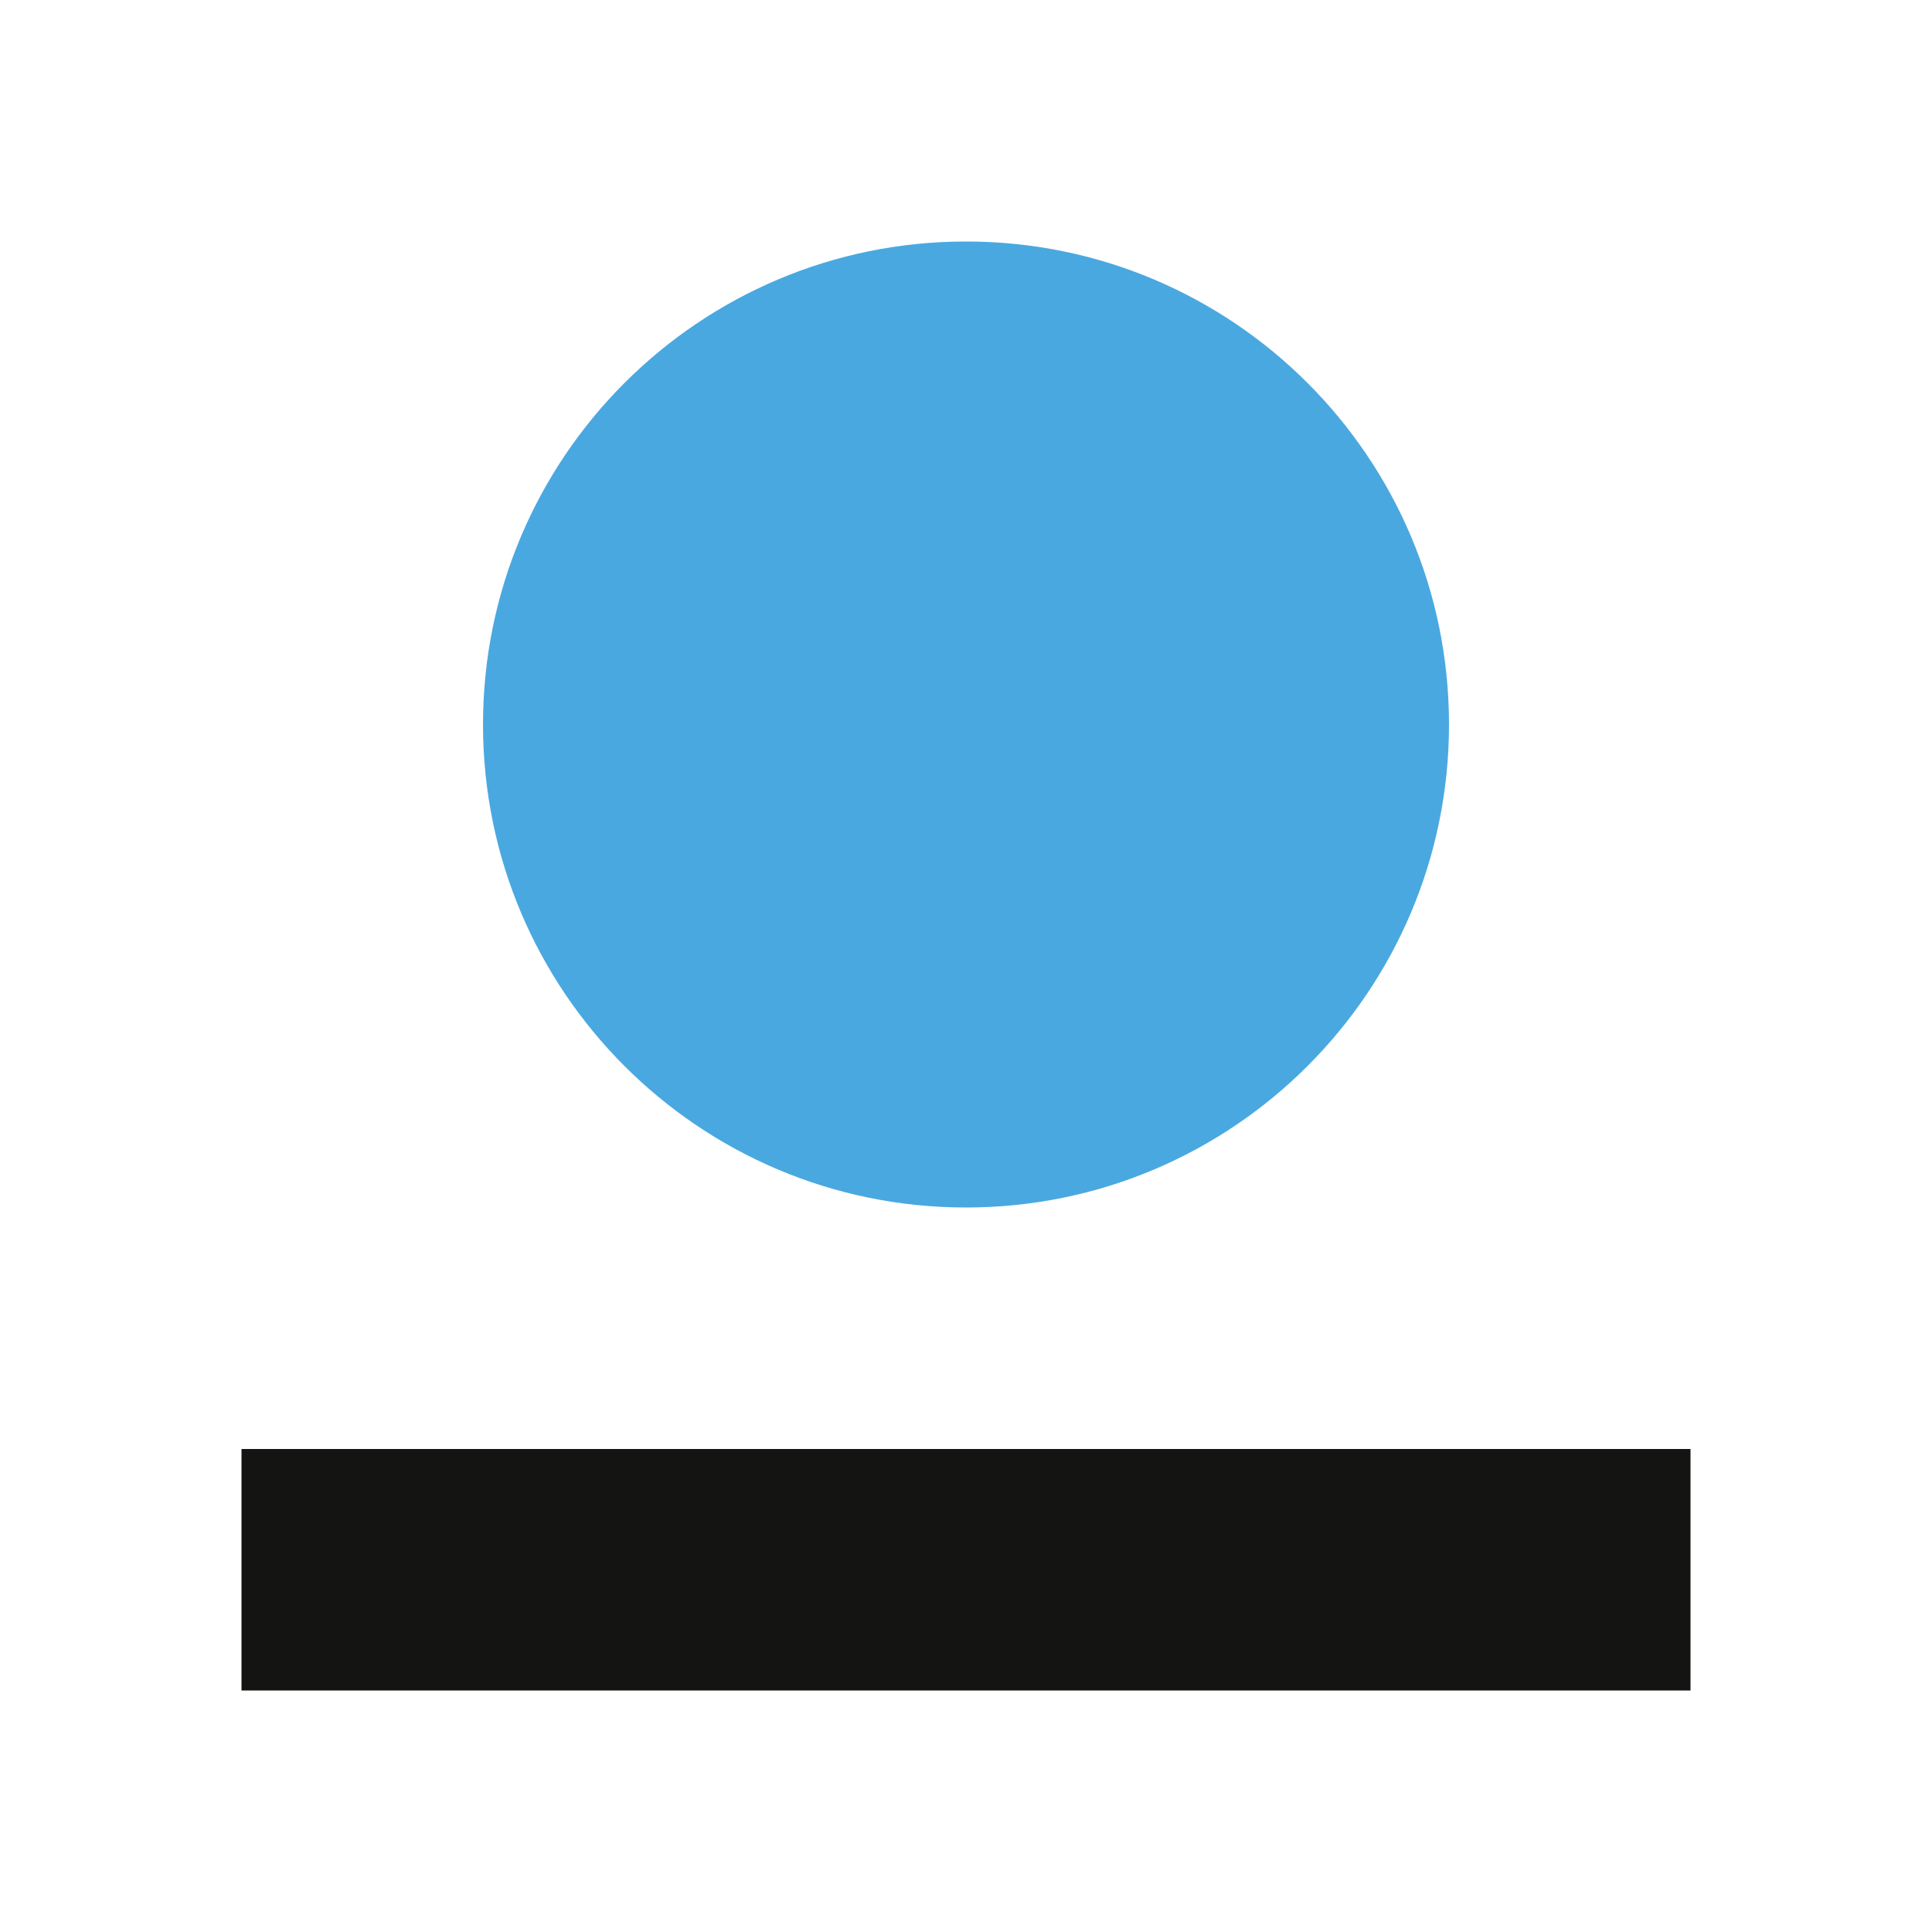
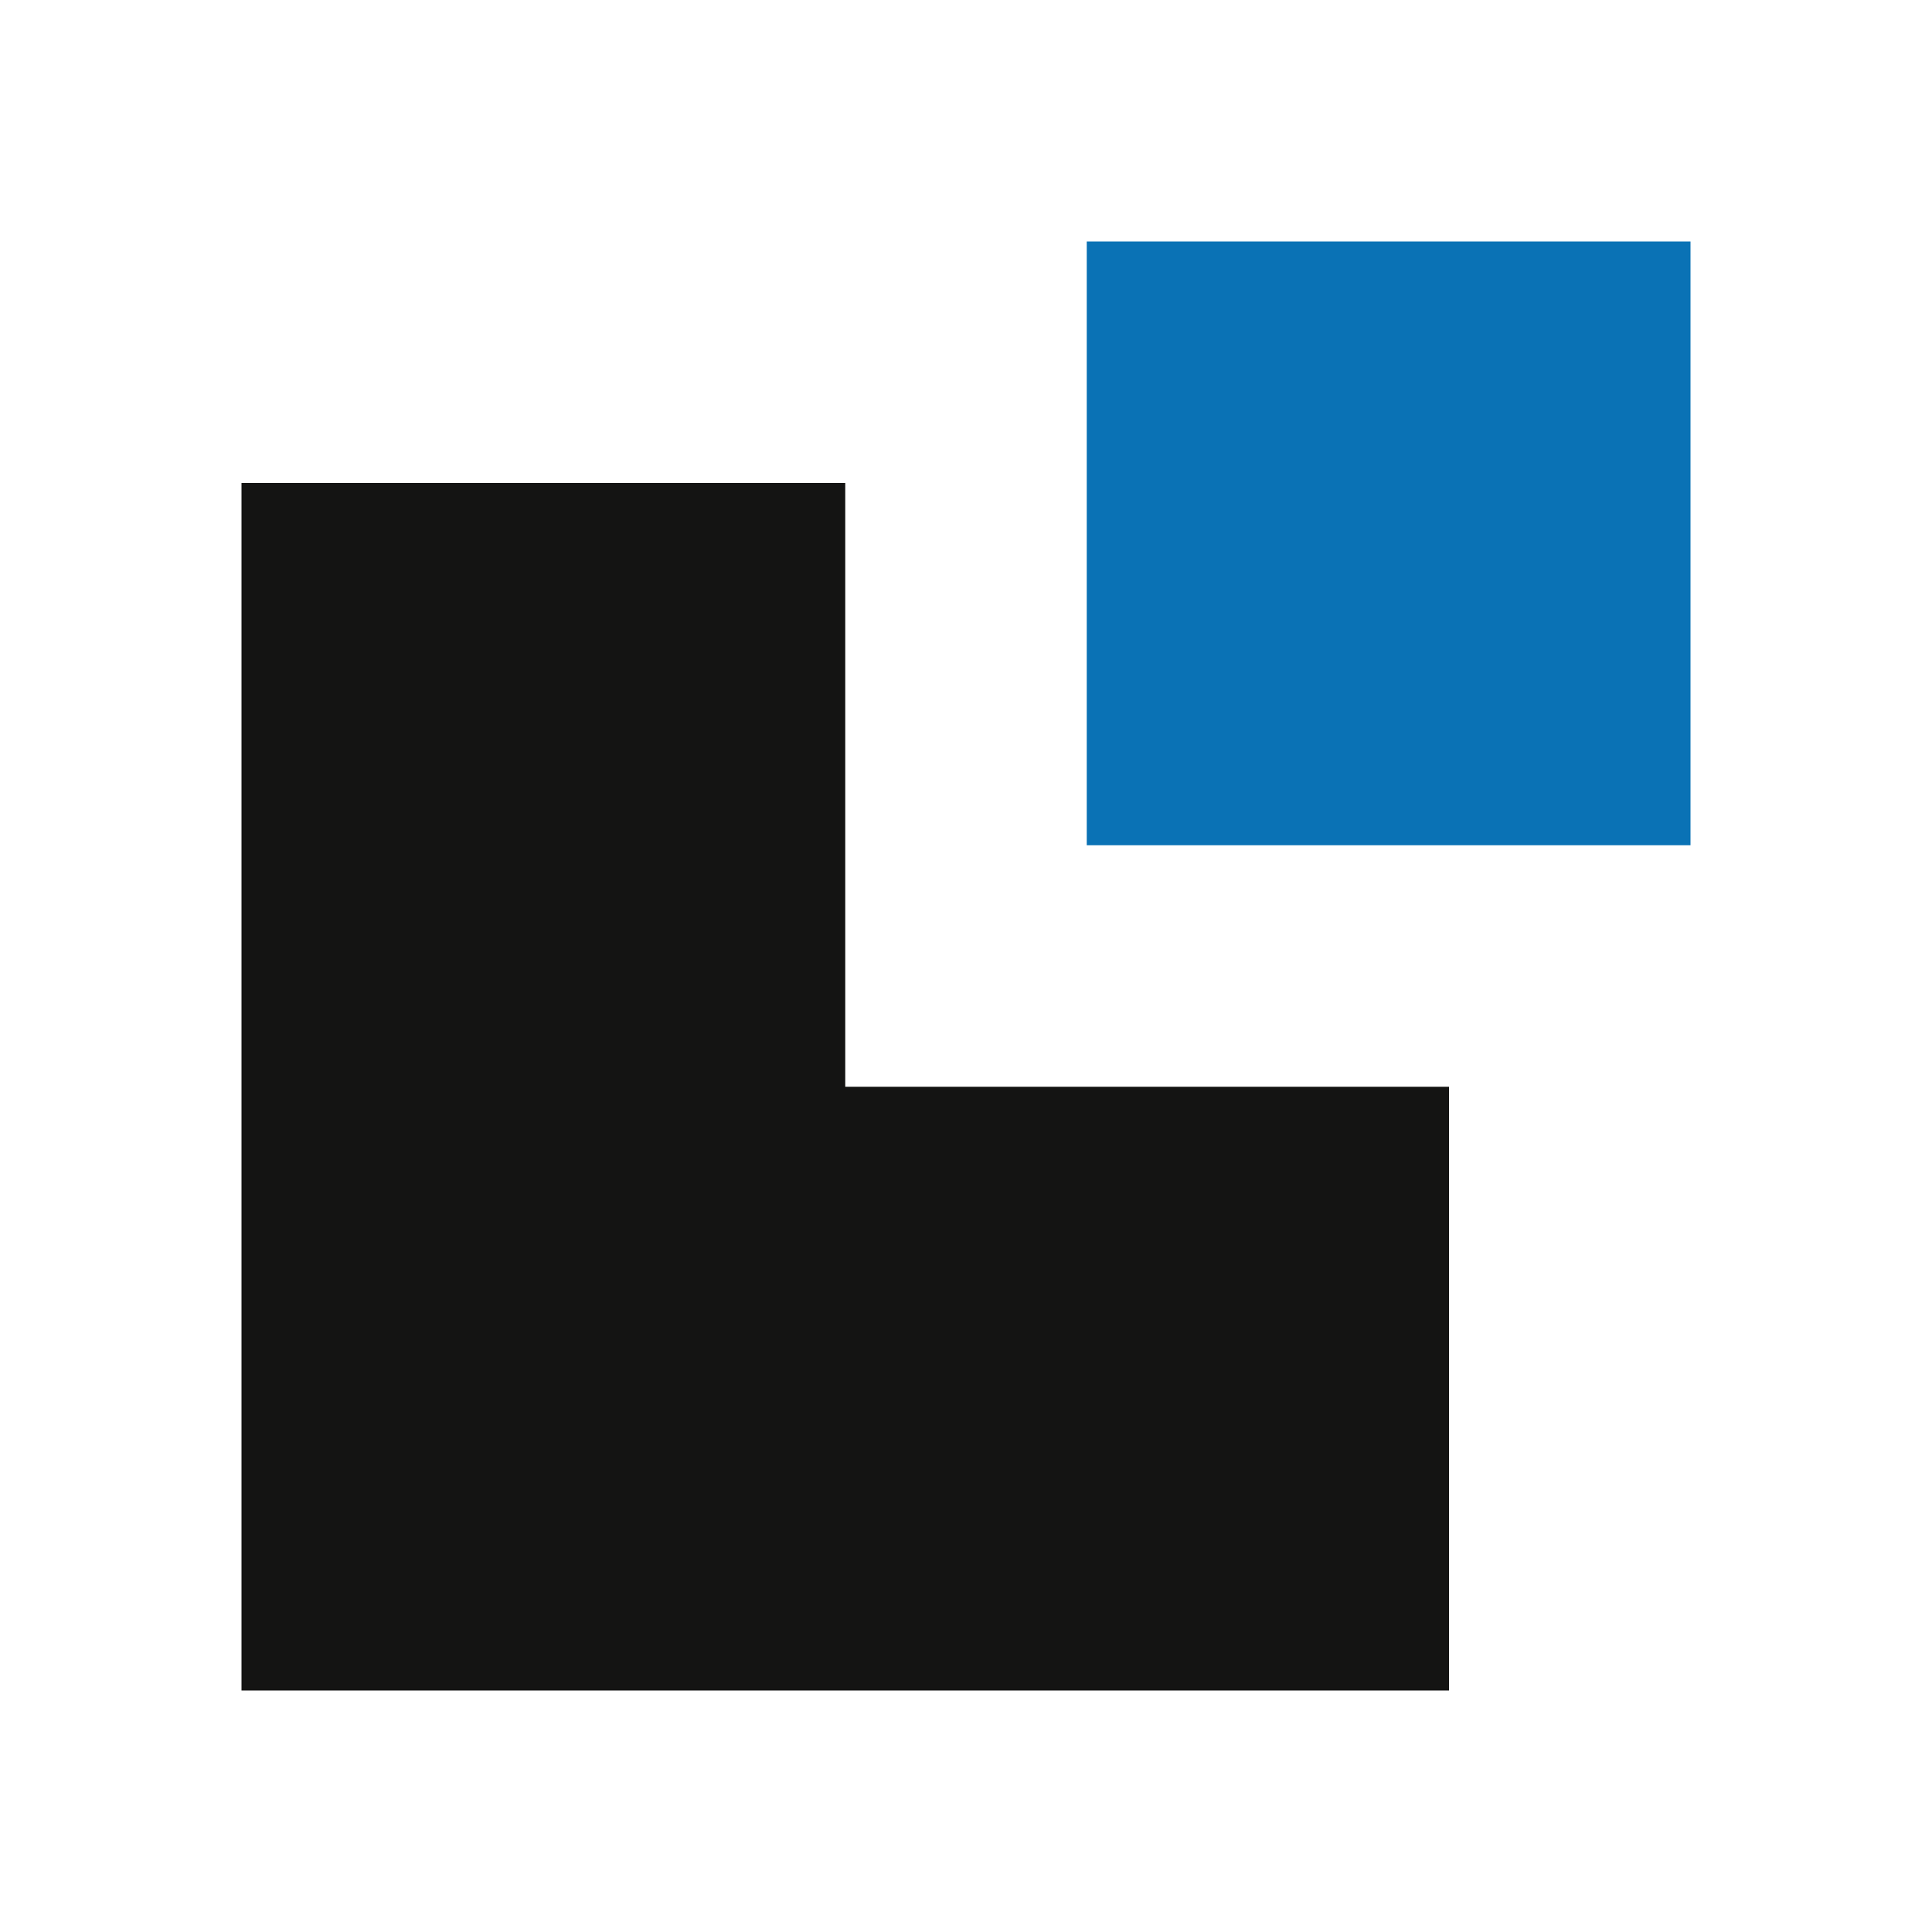
<svg xmlns="http://www.w3.org/2000/svg" viewBox="0 0 32 32">
  <style>
-     .dot { fill: #4aa8e0; }
-     .rule { fill: #141413; }
+     .ink { fill: #141413; }
+     .sky { fill: #0a72b5; }
    @media (prefers-color-scheme: dark) {
-       .dot { fill: #4aa8e0; }
-       .rule { fill: #e9e6de; }
+       .ink { fill: #e9e6de; }
+       .sky { fill: #4aa8e0; }
    }
  </style>
-   <circle class="dot" cx="16" cy="12" r="8" />
-   <rect class="rule" x="4" y="24" width="24" height="4" />
+   <path class="ink" d="M4 8H14V18H24V28H4Z" />
+   <rect class="sky" x="18" y="4" width="10" height="10" />
</svg>
